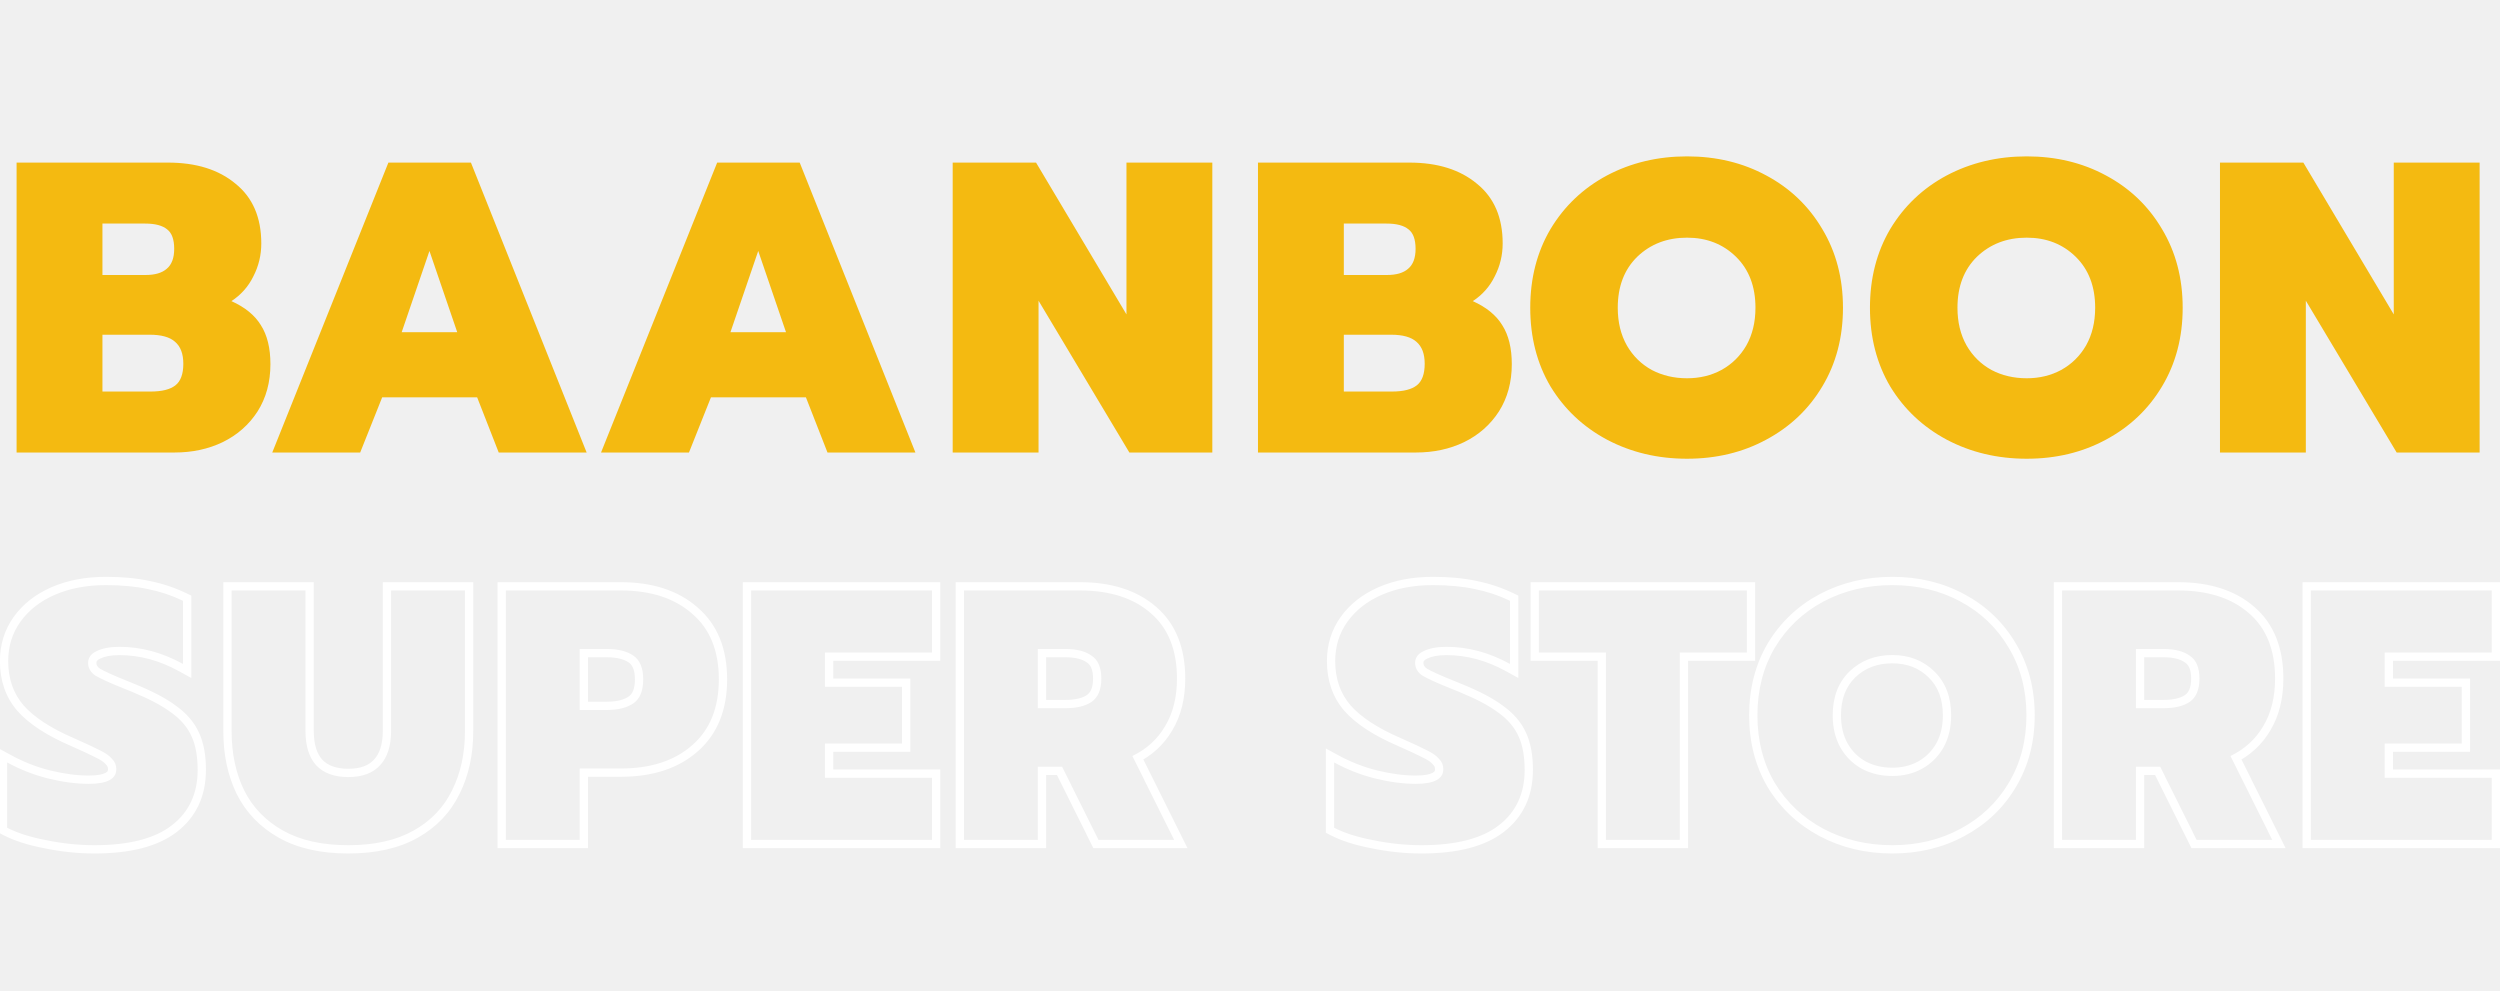
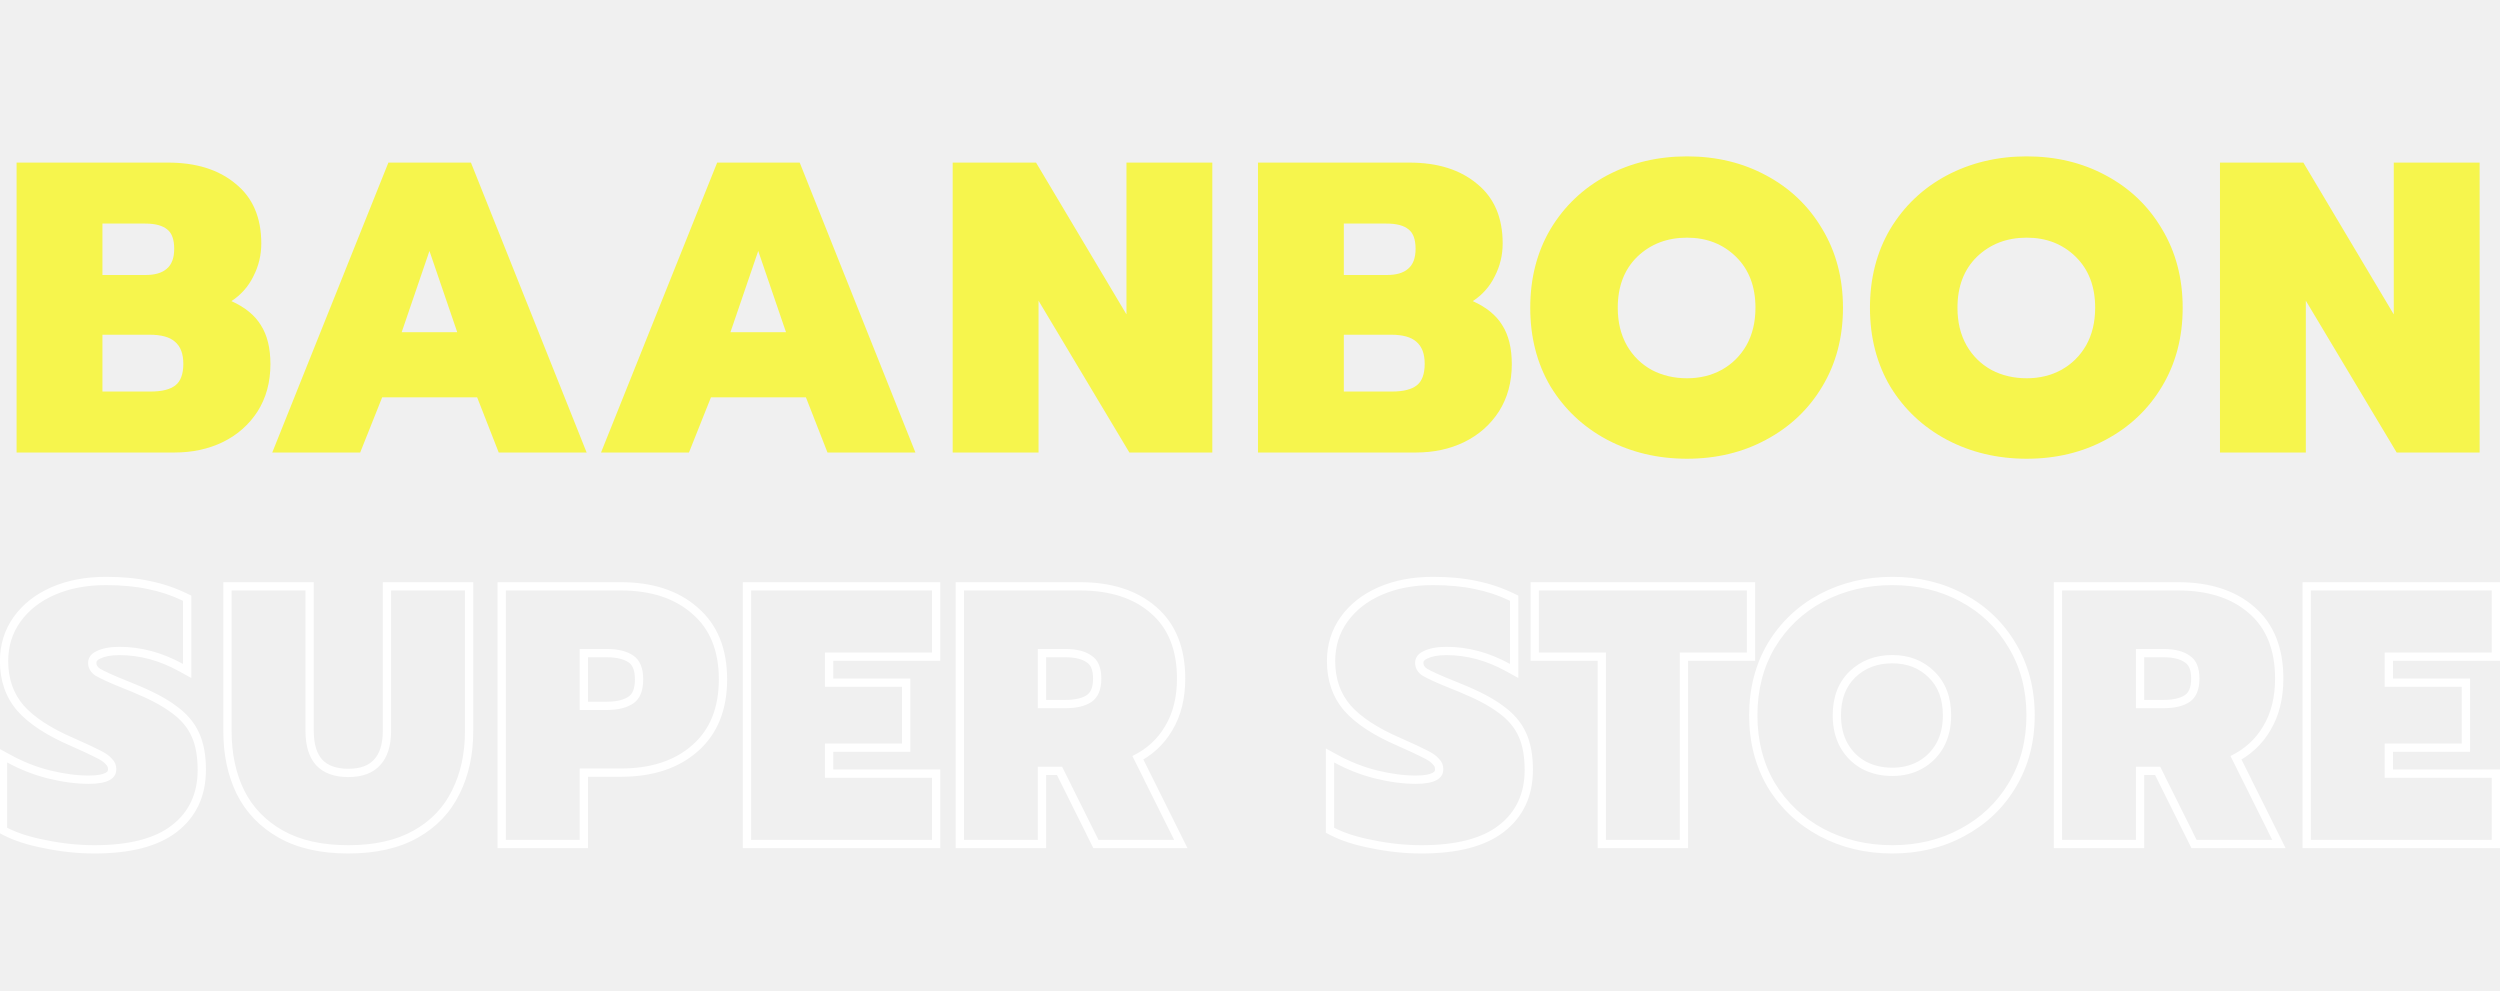
<svg xmlns="http://www.w3.org/2000/svg" width="558" height="221" viewBox="0 0 558 221" fill="none">
-   <path d="M3.703 36.291H37.492C43.787 36.291 48.817 37.865 52.581 41.013C56.408 44.099 58.321 48.542 58.321 54.343C58.321 56.935 57.735 59.373 56.562 61.657C55.451 63.94 53.816 65.791 51.656 67.211C54.68 68.569 56.871 70.358 58.228 72.58C59.648 74.802 60.358 77.703 60.358 81.282C60.358 85.293 59.401 88.811 57.488 91.835C55.575 94.798 52.983 97.081 49.712 98.686C46.502 100.229 42.923 101 38.973 101H3.703V36.291ZM32.493 61.379C34.591 61.379 36.165 60.916 37.214 59.99C38.325 59.065 38.881 57.583 38.881 55.547C38.881 53.448 38.356 51.998 37.307 51.196C36.258 50.332 34.622 49.9 32.401 49.9H22.866V61.379H32.493ZM33.604 87.392C36.134 87.392 37.986 86.929 39.158 86.003C40.331 85.078 40.917 83.473 40.917 81.189C40.917 78.968 40.3 77.332 39.066 76.283C37.893 75.234 36.011 74.709 33.419 74.709H22.866V87.392H33.604ZM86.689 36.291H105.111L130.939 101H111.314L106.5 88.688H85.301L80.394 101H60.769L86.689 36.291ZM102.057 74.154L95.854 56.01L89.652 74.154H102.057ZM160.072 36.291H178.494L204.321 101H184.696L179.882 88.688H158.683L153.777 101H134.151L160.072 36.291ZM175.439 74.154L169.236 56.01L163.034 74.154H175.439ZM212.639 36.291H231.246L251.427 70.173V36.291H270.59V101H252.075L231.802 67.118V101H212.639V36.291ZM280.778 36.291H314.567C320.862 36.291 325.892 37.865 329.656 41.013C333.483 44.099 335.396 48.542 335.396 54.343C335.396 56.935 334.81 59.373 333.637 61.657C332.526 63.94 330.891 65.791 328.731 67.211C331.755 68.569 333.946 70.358 335.303 72.58C336.723 74.802 337.433 77.703 337.433 81.282C337.433 85.293 336.476 88.811 334.563 91.835C332.65 94.798 330.058 97.081 326.787 98.686C323.577 100.229 319.998 101 316.048 101H280.778V36.291ZM309.568 61.379C311.666 61.379 313.24 60.916 314.289 59.99C315.4 59.065 315.956 57.583 315.956 55.547C315.956 53.448 315.431 51.998 314.382 51.196C313.333 50.332 311.697 49.9 309.476 49.9H299.941V61.379H309.568ZM310.679 87.392C313.209 87.392 315.061 86.929 316.233 86.003C317.406 85.078 317.992 83.473 317.992 81.189C317.992 78.968 317.375 77.332 316.141 76.283C314.968 75.234 313.086 74.709 310.494 74.709H299.941V87.392H310.679ZM376.543 102.389C370.001 102.389 364.046 100.969 358.677 98.13C353.369 95.291 349.172 91.342 346.087 86.281C343.063 81.159 341.551 75.296 341.551 68.692C341.551 62.089 343.063 56.226 346.087 51.103C349.172 45.981 353.369 42 358.677 39.161C364.046 36.322 370.001 34.903 376.543 34.903C383.085 34.903 388.979 36.322 394.225 39.161C399.532 42 403.698 45.981 406.722 51.103C409.808 56.226 411.351 62.089 411.351 68.692C411.351 75.296 409.808 81.159 406.722 86.281C403.698 91.342 399.532 95.291 394.225 98.13C388.979 100.969 383.085 102.389 376.543 102.389ZM376.543 84.43C379.382 84.43 381.943 83.812 384.227 82.578C386.572 81.282 388.423 79.461 389.781 77.116C391.139 74.709 391.818 71.901 391.818 68.692C391.818 63.94 390.367 60.145 387.467 57.306C384.566 54.467 380.925 53.047 376.543 53.047C372.1 53.047 368.397 54.467 365.434 57.306C362.534 60.145 361.083 63.94 361.083 68.692C361.083 71.901 361.762 74.709 363.12 77.116C364.478 79.461 366.329 81.282 368.674 82.578C371.02 83.812 373.643 84.43 376.543 84.43ZM452.366 102.389C445.824 102.389 439.869 100.969 434.5 98.13C429.192 95.291 424.995 91.342 421.91 86.281C418.886 81.159 417.374 75.296 417.374 68.692C417.374 62.089 418.886 56.226 421.91 51.103C424.995 45.981 429.192 42 434.5 39.161C439.869 36.322 445.824 34.903 452.366 34.903C458.908 34.903 464.802 36.322 470.048 39.161C475.355 42 479.521 45.981 482.545 51.103C485.631 56.226 487.174 62.089 487.174 68.692C487.174 75.296 485.631 81.159 482.545 86.281C479.521 91.342 475.355 95.291 470.048 98.13C464.802 100.969 458.908 102.389 452.366 102.389ZM452.366 84.43C455.205 84.43 457.766 83.812 460.05 82.578C462.395 81.282 464.246 79.461 465.604 77.116C466.962 74.709 467.641 71.901 467.641 68.692C467.641 63.94 466.19 60.145 463.29 57.306C460.389 54.467 456.748 53.047 452.366 53.047C447.923 53.047 444.22 54.467 441.257 57.306C438.357 60.145 436.906 63.94 436.906 68.692C436.906 71.901 437.585 74.709 438.943 77.116C440.301 79.461 442.152 81.282 444.497 82.578C446.843 83.812 449.465 84.43 452.366 84.43ZM495.5 36.291H514.107L534.288 70.173V36.291H553.451V101H534.936L514.663 67.118V101H495.5V36.291Z" fill="#F4BA11" />
+   <path d="M3.703 36.291H37.492C43.787 36.291 48.817 37.865 52.581 41.013C56.408 44.099 58.321 48.542 58.321 54.343C58.321 56.935 57.735 59.373 56.562 61.657C55.451 63.94 53.816 65.791 51.656 67.211C54.68 68.569 56.871 70.358 58.228 72.58C59.648 74.802 60.358 77.703 60.358 81.282C60.358 85.293 59.401 88.811 57.488 91.835C55.575 94.798 52.983 97.081 49.712 98.686C46.502 100.229 42.923 101 38.973 101H3.703V36.291ZM32.493 61.379C34.591 61.379 36.165 60.916 37.214 59.99C38.325 59.065 38.881 57.583 38.881 55.547C38.881 53.448 38.356 51.998 37.307 51.196C36.258 50.332 34.622 49.9 32.401 49.9H22.866V61.379H32.493ZM33.604 87.392C36.134 87.392 37.986 86.929 39.158 86.003C40.331 85.078 40.917 83.473 40.917 81.189C40.917 78.968 40.3 77.332 39.066 76.283C37.893 75.234 36.011 74.709 33.419 74.709H22.866V87.392H33.604ZM86.689 36.291H105.111L130.939 101H111.314L106.5 88.688H85.301L80.394 101H60.769L86.689 36.291ZM102.057 74.154L95.854 56.01L89.652 74.154H102.057ZM160.072 36.291H178.494L204.321 101H184.696L179.882 88.688H158.683L153.777 101H134.151L160.072 36.291ZM175.439 74.154L169.236 56.01L163.034 74.154H175.439ZM212.639 36.291H231.246L251.427 70.173V36.291H270.59V101H252.075L231.802 67.118V101H212.639V36.291ZM280.778 36.291H314.567C320.862 36.291 325.892 37.865 329.656 41.013C333.483 44.099 335.396 48.542 335.396 54.343C335.396 56.935 334.81 59.373 333.637 61.657C332.526 63.94 330.891 65.791 328.731 67.211C331.755 68.569 333.946 70.358 335.303 72.58C336.723 74.802 337.433 77.703 337.433 81.282C337.433 85.293 336.476 88.811 334.563 91.835C332.65 94.798 330.058 97.081 326.787 98.686C323.577 100.229 319.998 101 316.048 101H280.778V36.291ZM309.568 61.379C311.666 61.379 313.24 60.916 314.289 59.99C315.4 59.065 315.956 57.583 315.956 55.547C315.956 53.448 315.431 51.998 314.382 51.196C313.333 50.332 311.697 49.9 309.476 49.9H299.941V61.379H309.568ZM310.679 87.392C313.209 87.392 315.061 86.929 316.233 86.003C317.406 85.078 317.992 83.473 317.992 81.189C317.992 78.968 317.375 77.332 316.141 76.283C314.968 75.234 313.086 74.709 310.494 74.709H299.941V87.392H310.679ZM376.543 102.389C370.001 102.389 364.046 100.969 358.677 98.13C353.369 95.291 349.172 91.342 346.087 86.281C343.063 81.159 341.551 75.296 341.551 68.692C341.551 62.089 343.063 56.226 346.087 51.103C349.172 45.981 353.369 42 358.677 39.161C364.046 36.322 370.001 34.903 376.543 34.903C383.085 34.903 388.979 36.322 394.225 39.161C399.532 42 403.698 45.981 406.722 51.103C409.808 56.226 411.351 62.089 411.351 68.692C411.351 75.296 409.808 81.159 406.722 86.281C403.698 91.342 399.532 95.291 394.225 98.13C388.979 100.969 383.085 102.389 376.543 102.389ZM376.543 84.43C379.382 84.43 381.943 83.812 384.227 82.578C386.572 81.282 388.423 79.461 389.781 77.116C391.139 74.709 391.818 71.901 391.818 68.692C391.818 63.94 390.367 60.145 387.467 57.306C384.566 54.467 380.925 53.047 376.543 53.047C372.1 53.047 368.397 54.467 365.434 57.306C362.534 60.145 361.083 63.94 361.083 68.692C361.083 71.901 361.762 74.709 363.12 77.116C364.478 79.461 366.329 81.282 368.674 82.578C371.02 83.812 373.643 84.43 376.543 84.43ZM452.366 102.389C445.824 102.389 439.869 100.969 434.5 98.13C429.192 95.291 424.995 91.342 421.91 86.281C418.886 81.159 417.374 75.296 417.374 68.692C417.374 62.089 418.886 56.226 421.91 51.103C424.995 45.981 429.192 42 434.5 39.161C439.869 36.322 445.824 34.903 452.366 34.903C458.908 34.903 464.802 36.322 470.048 39.161C475.355 42 479.521 45.981 482.545 51.103C485.631 56.226 487.174 62.089 487.174 68.692C487.174 75.296 485.631 81.159 482.545 86.281C479.521 91.342 475.355 95.291 470.048 98.13C464.802 100.969 458.908 102.389 452.366 102.389ZM452.366 84.43C455.205 84.43 457.766 83.812 460.05 82.578C462.395 81.282 464.246 79.461 465.604 77.116C466.962 74.709 467.641 71.901 467.641 68.692C467.641 63.94 466.19 60.145 463.29 57.306C460.389 54.467 456.748 53.047 452.366 53.047C447.923 53.047 444.22 54.467 441.257 57.306C438.357 60.145 436.906 63.94 436.906 68.692C436.906 71.901 437.585 74.709 438.943 77.116C440.301 79.461 442.152 81.282 444.497 82.578C446.843 83.812 449.465 84.43 452.366 84.43ZM495.5 36.291H514.107L534.288 70.173V36.291H553.451V101H534.936L514.663 67.118V101H495.5V36.291Z" fill="#F6F54D" />
  <mask id="path-2-outside-1_17_4" maskUnits="userSpaceOnUse" x="-1" y="128.455" width="560" height="63" fill="black">
    <rect fill="white" x="-1" y="128.455" width="560" height="63" />
    <path d="M21.102 188.649C17.545 188.649 13.962 188.277 10.352 187.534C6.742 186.844 3.822 185.915 1.593 184.747V170.175C4.512 171.767 7.565 172.962 10.75 173.758C13.989 174.554 17.015 174.953 19.828 174.953C23.916 174.953 25.96 173.864 25.96 171.688C25.96 170.785 25.641 170.015 25.004 169.378C24.42 168.688 23.518 168.051 22.297 167.467C21.076 166.83 19.138 165.928 16.484 164.76C11.334 162.53 7.591 160.088 5.256 157.434C2.973 154.779 1.832 151.488 1.832 147.559C1.832 144.268 2.734 141.348 4.539 138.8C6.397 136.199 8.972 134.181 12.263 132.748C15.555 131.315 19.35 130.598 23.65 130.598C27.154 130.598 30.26 130.89 32.967 131.474C35.675 132.005 38.303 132.881 40.851 134.102V148.197C36.232 145.648 31.507 144.374 26.676 144.374C24.553 144.374 22.854 144.693 21.58 145.33C20.306 145.914 19.669 146.79 19.669 147.958C19.669 149.126 20.226 150.081 21.341 150.824C22.509 151.514 24.686 152.497 27.871 153.771L29.623 154.487C33.392 156.027 36.285 157.566 38.303 159.106C40.373 160.592 41.859 162.344 42.762 164.362C43.664 166.326 44.116 168.821 44.116 171.847C44.116 177.103 42.204 181.217 38.382 184.19C34.56 187.163 28.8 188.649 21.102 188.649ZM77.737 188.649C71.898 188.649 67.04 187.561 63.165 185.384C59.289 183.208 56.396 180.208 54.485 176.386C52.627 172.564 51.698 168.184 51.698 163.247V131.793H68.181V163.088C68.181 166.485 68.978 169.06 70.57 170.812C72.216 172.564 74.605 173.44 77.737 173.44C80.869 173.44 83.232 172.564 84.824 170.812C86.47 169.06 87.293 166.485 87.293 163.088V131.793H103.777V163.247C103.777 168.184 102.821 172.564 100.91 176.386C99.052 180.208 96.185 183.208 92.31 185.384C88.434 187.561 83.577 188.649 77.737 188.649ZM112.905 131.793H138.546C145.235 131.793 150.544 133.518 154.472 136.969C158.454 140.366 160.445 145.25 160.445 151.621C160.445 157.991 158.454 162.902 154.472 166.352C150.544 169.803 145.235 171.528 138.546 171.528H129.389V187.455H112.905V131.793ZM135.44 158.469C137.989 158.469 139.979 157.965 141.413 156.956C142.846 155.947 143.563 154.169 143.563 151.621C143.563 149.126 142.846 147.374 141.413 146.365C139.979 145.356 137.989 144.852 135.44 144.852H129.389V158.469H135.44ZM167.648 131.793H208.021V145.648H184.132V153.293H201.332V165.954H184.132V173.599H208.021V187.455H167.648V131.793ZM215.159 131.793H241.039C247.728 131.793 253.01 133.491 256.886 136.889C260.761 140.233 262.699 145.091 262.699 151.461C262.699 155.602 261.823 159.133 260.071 162.052C258.372 164.972 255.93 167.202 252.745 168.741L262.062 187.455H245.18L237.058 171.13H231.643V187.455H215.159V131.793ZM237.774 158.071C240.323 158.071 242.287 157.593 243.667 156.637C245.1 155.629 245.817 153.903 245.817 151.461C245.817 149.019 245.1 147.321 243.667 146.365C242.287 145.356 240.323 144.852 237.774 144.852H231.643V158.071H237.774ZM317.289 188.649C313.732 188.649 310.149 188.277 306.539 187.534C302.929 186.844 300.009 185.915 297.779 184.747V170.175C300.699 171.767 303.752 172.962 306.937 173.758C310.175 174.554 313.201 174.953 316.015 174.953C320.103 174.953 322.146 173.864 322.146 171.688C322.146 170.785 321.828 170.015 321.191 169.378C320.607 168.688 319.704 168.051 318.483 167.467C317.262 166.83 315.325 165.928 312.67 164.76C307.521 162.53 303.778 160.088 301.442 157.434C299.16 154.779 298.018 151.488 298.018 147.559C298.018 144.268 298.921 141.348 300.726 138.8C302.584 136.199 305.159 134.181 308.45 132.748C311.741 131.315 315.537 130.598 319.837 130.598C323.341 130.598 326.447 130.89 329.154 131.474C331.861 132.005 334.489 132.881 337.037 134.102V148.197C332.419 145.648 327.694 144.374 322.863 144.374C320.74 144.374 319.041 144.693 317.767 145.33C316.493 145.914 315.856 146.79 315.856 147.958C315.856 149.126 316.413 150.081 317.528 150.824C318.696 151.514 320.872 152.497 324.058 153.771L325.809 154.487C329.579 156.027 332.472 157.566 334.489 159.106C336.56 160.592 338.046 162.344 338.949 164.362C339.851 166.326 340.302 168.821 340.302 171.847C340.302 177.103 338.391 181.217 334.569 184.19C330.747 187.163 324.987 188.649 317.289 188.649ZM358.445 145.648H343.474V131.793H389.899V145.648H374.928V187.455H358.445V145.648ZM422.358 188.649C416.73 188.649 411.608 187.428 406.989 184.986C402.423 182.544 398.813 179.146 396.159 174.793C393.558 170.387 392.257 165.344 392.257 159.663C392.257 153.983 393.558 148.94 396.159 144.533C398.813 140.127 402.423 136.703 406.989 134.261C411.608 131.819 416.73 130.598 422.358 130.598C427.985 130.598 433.055 131.819 437.567 134.261C442.133 136.703 445.716 140.127 448.317 144.533C450.972 148.94 452.299 153.983 452.299 159.663C452.299 165.344 450.972 170.387 448.317 174.793C445.716 179.146 442.133 182.544 437.567 184.986C433.055 187.428 427.985 188.649 422.358 188.649ZM422.358 173.201C424.8 173.201 427.003 172.67 428.967 171.608C430.984 170.493 432.577 168.927 433.745 166.91C434.913 164.839 435.497 162.424 435.497 159.663C435.497 155.576 434.249 152.311 431.754 149.869C429.259 147.427 426.127 146.206 422.358 146.206C418.535 146.206 415.35 147.427 412.802 149.869C410.307 152.311 409.059 155.576 409.059 159.663C409.059 162.424 409.643 164.839 410.811 166.91C411.979 168.927 413.572 170.493 415.589 171.608C417.606 172.67 419.863 173.201 422.358 173.201ZM460.258 131.793H486.138C492.827 131.793 498.109 133.491 501.984 136.889C505.86 140.233 507.797 145.091 507.797 151.461C507.797 155.602 506.921 159.133 505.17 162.052C503.471 164.972 501.029 167.202 497.844 168.741L507.16 187.455H490.279L482.156 171.13H476.741V187.455H460.258V131.793ZM482.873 158.071C485.421 158.071 487.385 157.593 488.766 156.637C490.199 155.629 490.916 153.903 490.916 151.461C490.916 149.019 490.199 147.321 488.766 146.365C487.385 145.356 485.421 144.852 482.873 144.852H476.741V158.071H482.873ZM515.779 131.793H556.151V145.648H532.262V153.293H549.462V165.954H532.262V173.599H556.151V187.455H515.779V131.793Z" />
  </mask>
  <path d="M10.352 187.534L10.725 185.723L10.712 185.72L10.699 185.718L10.352 187.534ZM1.593 184.747H-0.257V185.866L0.735 186.385L1.593 184.747ZM1.593 170.175L2.478 168.551L-0.257 167.06V170.175H1.593ZM10.75 173.758L10.302 175.552L10.309 175.554L10.75 173.758ZM25.004 169.378L23.593 170.573L23.642 170.632L23.697 170.686L25.004 169.378ZM22.297 167.467L21.441 169.107L21.47 169.122L21.499 169.135L22.297 167.467ZM16.484 164.76L17.228 163.067L17.218 163.063L16.484 164.76ZM5.256 157.434L3.854 158.639L3.861 158.647L3.867 158.655L5.256 157.434ZM4.539 138.8L3.034 137.725L3.03 137.731L4.539 138.8ZM12.263 132.748L13.002 134.443L12.263 132.748ZM32.967 131.474L32.577 133.282L32.594 133.285L32.611 133.289L32.967 131.474ZM40.851 134.102H42.7V132.937L41.65 132.434L40.851 134.102ZM40.851 148.197L39.957 149.816L42.7 151.329V148.197H40.851ZM21.58 145.33L22.35 147.011L22.379 146.998L22.407 146.984L21.58 145.33ZM21.341 150.824L20.315 152.363L20.357 152.391L20.4 152.416L21.341 150.824ZM27.871 153.771L28.571 152.059L28.564 152.056L28.558 152.054L27.871 153.771ZM29.623 154.487L28.923 156.199L28.924 156.199L29.623 154.487ZM38.303 159.106L37.181 160.576L37.202 160.592L37.224 160.608L38.303 159.106ZM42.762 164.362L41.074 165.117L41.078 165.125L41.082 165.134L42.762 164.362ZM38.382 184.19L37.247 182.73L38.382 184.19ZM21.102 186.8C17.675 186.8 14.217 186.442 10.725 185.723L9.979 189.345C13.707 190.113 17.416 190.498 21.102 190.498V186.8ZM10.699 185.718C7.193 185.048 4.464 184.164 2.451 183.109L0.735 186.385C3.18 187.666 6.291 188.64 10.005 189.35L10.699 185.718ZM3.442 184.747V170.175H-0.257V184.747H3.442ZM0.707 171.798C3.763 173.465 6.962 174.717 10.302 175.552L11.199 171.964C8.168 171.206 5.262 170.07 2.478 168.551L0.707 171.798ZM10.309 175.554C13.666 176.379 16.841 176.802 19.828 176.802V173.103C17.188 173.103 14.311 172.73 11.192 171.962L10.309 175.554ZM19.828 176.802C21.976 176.802 23.873 176.526 25.296 175.768C26.035 175.375 26.685 174.83 27.144 174.097C27.607 173.358 27.809 172.532 27.809 171.688H24.111C24.111 171.931 24.057 172.058 24.009 172.135C23.957 172.218 23.841 172.353 23.558 172.504C22.937 172.835 21.768 173.103 19.828 173.103V176.802ZM27.809 171.688C27.809 170.296 27.296 169.055 26.312 168.071L23.697 170.686C23.986 170.975 24.111 171.275 24.111 171.688H27.809ZM26.416 168.184C25.6 167.22 24.445 166.445 23.095 165.799L21.499 169.135C22.591 169.658 23.24 170.156 23.593 170.573L26.416 168.184ZM23.152 165.828C21.873 165.161 19.889 164.238 17.228 163.067L15.739 166.452C18.387 167.618 20.278 168.5 21.441 169.107L23.152 165.828ZM17.218 163.063C12.188 160.885 8.724 158.576 6.644 156.212L3.867 158.655C6.459 161.6 10.48 164.175 15.749 166.457L17.218 163.063ZM6.658 156.228C4.699 153.95 3.681 151.103 3.681 147.559H-0.018C-0.018 151.873 1.247 155.608 3.854 158.639L6.658 156.228ZM3.681 147.559C3.681 144.629 4.477 142.087 6.048 139.869L3.03 137.731C0.991 140.609 -0.018 143.907 -0.018 147.559H3.681ZM6.044 139.875C7.684 137.578 9.978 135.76 13.002 134.443L11.525 131.053C7.965 132.603 5.11 134.819 3.034 137.725L6.044 139.875ZM13.002 134.443C16.019 133.13 19.555 132.447 23.65 132.447V128.749C19.146 128.749 15.091 129.5 11.525 131.053L13.002 134.443ZM23.65 132.447C27.056 132.447 30.026 132.731 32.577 133.282L33.357 129.666C30.493 129.049 27.253 128.749 23.65 128.749V132.447ZM32.611 133.289C35.162 133.789 37.641 134.614 40.052 135.769L41.65 132.434C38.964 131.147 36.188 130.221 33.323 129.659L32.611 133.289ZM39.002 134.102V148.197H42.7V134.102H39.002ZM41.744 146.577C36.878 143.893 31.848 142.525 26.676 142.525V146.223C31.167 146.223 35.587 147.404 39.957 149.816L41.744 146.577ZM26.676 142.525C24.395 142.525 22.379 142.863 20.753 143.676L22.407 146.984C23.329 146.523 24.711 146.223 26.676 146.223V142.525ZM20.809 143.649C19.967 144.035 19.203 144.578 18.651 145.337C18.084 146.116 17.82 147.015 17.82 147.958H21.518C21.518 147.732 21.572 147.609 21.642 147.512C21.727 147.396 21.919 147.208 22.35 147.011L20.809 143.649ZM17.82 147.958C17.82 149.843 18.774 151.336 20.315 152.363L22.367 149.286C21.678 148.827 21.518 148.408 21.518 147.958H17.82ZM20.4 152.416C21.705 153.187 24.004 154.216 27.184 155.488L28.558 152.054C25.367 150.778 23.313 149.842 22.282 149.232L20.4 152.416ZM27.171 155.482L28.923 156.199L30.323 152.776L28.571 152.059L27.171 155.482ZM28.924 156.199C32.621 157.709 35.347 159.176 37.181 160.576L39.424 157.636C37.224 155.956 34.163 154.344 30.322 152.776L28.924 156.199ZM37.224 160.608C39.07 161.933 40.324 163.441 41.074 165.117L44.45 163.606C43.394 161.247 41.676 159.251 39.381 157.604L37.224 160.608ZM41.082 165.134C41.838 166.779 42.266 168.988 42.266 171.847H45.965C45.965 168.654 45.491 165.873 44.442 163.59L41.082 165.134ZM42.266 171.847C42.266 176.588 40.576 180.141 37.247 182.73L39.517 185.649C43.833 182.293 45.965 177.617 45.965 171.847H42.266ZM37.247 182.73C33.891 185.34 28.615 186.8 21.102 186.8V190.498C28.985 190.498 35.228 188.985 39.517 185.649L37.247 182.73ZM54.485 176.386L52.822 177.194L52.827 177.204L52.831 177.213L54.485 176.386ZM51.698 131.793V129.943H49.849V131.793H51.698ZM68.181 131.793H70.031V129.943H68.181V131.793ZM70.57 170.812L69.202 172.056L69.212 172.067L69.223 172.078L70.57 170.812ZM84.824 170.812L83.477 169.546L83.466 169.557L83.456 169.568L84.824 170.812ZM87.293 131.793V129.943H85.444V131.793H87.293ZM103.777 131.793H105.626V129.943H103.777V131.793ZM100.91 176.386L99.256 175.559L99.251 175.568L99.247 175.577L100.91 176.386ZM92.31 185.384L91.404 183.772L92.31 185.384ZM77.737 186.8C72.118 186.8 67.596 185.752 64.07 183.772L62.259 186.996C66.485 189.37 71.677 190.498 77.737 190.498V186.8ZM64.07 183.772C60.504 181.769 57.878 179.037 56.139 175.559L52.831 177.213C54.914 181.38 58.075 184.646 62.259 186.996L64.07 183.772ZM56.148 175.577C54.431 172.045 53.547 167.949 53.547 163.247H49.849C49.849 168.419 50.823 173.082 52.822 177.194L56.148 175.577ZM53.547 163.247V131.793H49.849V163.247H53.547ZM51.698 133.642H68.181V129.943H51.698V133.642ZM66.332 131.793V163.088H70.031V131.793H66.332ZM66.332 163.088C66.332 166.747 67.189 169.841 69.202 172.056L71.939 169.568C70.767 168.279 70.031 166.223 70.031 163.088H66.332ZM69.223 172.078C71.316 174.306 74.257 175.289 77.737 175.289V171.59C74.953 171.59 73.117 170.822 71.918 169.546L69.223 172.078ZM77.737 175.289C81.213 175.289 84.146 174.307 86.193 172.056L83.456 169.568C82.318 170.82 80.525 171.59 77.737 171.59V175.289ZM86.172 172.078C88.252 169.863 89.142 166.761 89.142 163.088H85.444C85.444 166.21 84.688 168.256 83.477 169.546L86.172 172.078ZM89.142 163.088V131.793H85.444V163.088H89.142ZM87.293 133.642H103.777V129.943H87.293V133.642ZM101.927 131.793V163.247H105.626V131.793H101.927ZM101.927 163.247C101.927 167.941 101.02 172.031 99.256 175.559L102.564 177.213C104.622 173.097 105.626 168.426 105.626 163.247H101.927ZM99.247 175.577C97.561 179.045 94.967 181.771 91.404 183.772L93.215 186.996C97.403 184.644 100.542 181.372 102.573 177.194L99.247 175.577ZM91.404 183.772C87.879 185.752 83.356 186.8 77.737 186.8V190.498C83.797 190.498 88.99 189.37 93.215 186.996L91.404 183.772ZM112.905 131.793V129.943H111.056V131.793H112.905ZM154.472 136.969L153.252 138.358L153.262 138.367L153.272 138.375L154.472 136.969ZM154.472 166.352L153.261 164.955L153.252 164.963L154.472 166.352ZM129.389 171.528V169.679H127.539V171.528H129.389ZM129.389 187.455V189.304H131.238V187.455H129.389ZM112.905 187.455H111.056V189.304H112.905V187.455ZM141.413 156.956L142.477 158.468V158.468L141.413 156.956ZM141.413 146.365L142.477 144.853V144.853L141.413 146.365ZM129.389 144.852V143.003H127.539V144.852H129.389ZM129.389 158.469H127.539V160.318H129.389V158.469ZM112.905 133.642H138.546V129.943H112.905V133.642ZM138.546 133.642C144.915 133.642 149.747 135.279 153.252 138.358L155.693 135.579C151.341 131.757 145.555 129.943 138.546 129.943V133.642ZM153.272 138.375C156.753 141.346 158.595 145.663 158.595 151.621H162.294C162.294 144.837 160.154 139.386 155.673 135.562L153.272 138.375ZM158.595 151.621C158.595 157.577 156.753 161.929 153.261 164.955L155.683 167.75C160.154 163.875 162.294 158.405 162.294 151.621H158.595ZM153.252 164.963C149.747 168.042 144.915 169.679 138.546 169.679V173.378C145.555 173.378 151.341 171.564 155.693 167.742L153.252 164.963ZM138.546 169.679H129.389V173.378H138.546V169.679ZM127.539 171.528V187.455H131.238V171.528H127.539ZM129.389 185.605H112.905V189.304H129.389V185.605ZM114.754 187.455V131.793H111.056V187.455H114.754ZM135.44 160.318C138.204 160.318 140.62 159.775 142.477 158.468L140.349 155.444C139.339 156.154 137.773 156.62 135.44 156.62V160.318ZM142.477 158.468C144.6 156.974 145.412 154.481 145.412 151.621H141.714C141.714 153.857 141.093 154.92 140.349 155.444L142.477 158.468ZM145.412 151.621C145.412 148.797 144.59 146.34 142.477 144.853L140.349 147.877C141.102 148.408 141.714 149.454 141.714 151.621H145.412ZM142.477 144.853C140.62 143.546 138.204 143.003 135.44 143.003V146.701C137.773 146.701 139.339 147.167 140.349 147.877L142.477 144.853ZM135.44 143.003H129.389V146.701H135.44V143.003ZM127.539 144.852V158.469H131.238V144.852H127.539ZM129.389 160.318H135.44V156.62H129.389V160.318ZM167.648 131.793V129.943H165.799V131.793H167.648ZM208.021 131.793H209.87V129.943H208.021V131.793ZM208.021 145.648V147.497H209.87V145.648H208.021ZM184.132 145.648V143.799H182.283V145.648H184.132ZM184.132 153.293H182.283V155.142H184.132V153.293ZM201.332 153.293H203.181V151.444H201.332V153.293ZM201.332 165.954V167.803H203.181V165.954H201.332ZM184.132 165.954V164.105H182.283V165.954H184.132ZM184.132 173.599H182.283V175.448H184.132V173.599ZM208.021 173.599H209.87V171.75H208.021V173.599ZM208.021 187.455V189.304H209.87V187.455H208.021ZM167.648 187.455H165.799V189.304H167.648V187.455ZM167.648 133.642H208.021V129.943H167.648V133.642ZM206.172 131.793V145.648H209.87V131.793H206.172ZM208.021 143.799H184.132V147.497H208.021V143.799ZM182.283 145.648V153.293H185.981V145.648H182.283ZM184.132 155.142H201.332V151.444H184.132V155.142ZM199.483 153.293V165.954H203.181V153.293H199.483ZM201.332 164.105H184.132V167.803H201.332V164.105ZM182.283 165.954V173.599H185.981V165.954H182.283ZM184.132 175.448H208.021V171.75H184.132V175.448ZM206.172 173.599V187.455H209.87V173.599H206.172ZM208.021 185.605H167.648V189.304H208.021V185.605ZM169.497 187.455V131.793H165.799V187.455H169.497ZM215.159 131.793V129.943H213.31V131.793H215.159ZM256.886 136.889L255.667 138.279L255.672 138.284L255.678 138.289L256.886 136.889ZM260.071 162.052L258.485 161.101L258.479 161.112L258.473 161.122L260.071 162.052ZM252.745 168.741L251.94 167.076L250.256 167.891L251.09 169.565L252.745 168.741ZM262.062 187.455V189.304H265.048L263.717 186.63L262.062 187.455ZM245.18 187.455L243.525 188.278L244.035 189.304H245.18V187.455ZM237.058 171.13L238.713 170.307L238.203 169.281H237.058V171.13ZM231.643 171.13V169.281H229.794V171.13H231.643ZM231.643 187.455V189.304H233.492V187.455H231.643ZM215.159 187.455H213.31V189.304H215.159V187.455ZM243.667 156.637L244.72 158.158L244.725 158.154L244.731 158.15L243.667 156.637ZM243.667 146.365L242.576 147.858L242.608 147.881L242.641 147.904L243.667 146.365ZM231.643 144.852V143.003H229.794V144.852H231.643ZM231.643 158.071H229.794V159.92H231.643V158.071ZM215.159 133.642H241.039V129.943H215.159V133.642ZM241.039 133.642C247.416 133.642 252.219 135.257 255.667 138.279L258.105 135.498C253.802 131.726 248.04 129.943 241.039 129.943V133.642ZM255.678 138.289C259.049 141.199 260.85 145.486 260.85 151.461H264.548C264.548 144.696 262.473 139.268 258.094 135.489L255.678 138.289ZM260.85 151.461C260.85 155.339 260.031 158.525 258.485 161.101L261.657 163.004C263.615 159.74 264.548 155.865 264.548 151.461H260.85ZM258.473 161.122C256.968 163.708 254.81 165.689 251.94 167.076L253.55 170.406C257.05 168.714 259.776 166.236 261.669 162.982L258.473 161.122ZM251.09 169.565L260.406 188.279L263.717 186.63L254.4 167.917L251.09 169.565ZM262.062 185.605H245.18V189.304H262.062V185.605ZM246.836 186.631L238.713 170.307L235.402 171.954L243.525 188.278L246.836 186.631ZM237.058 169.281H231.643V172.979H237.058V169.281ZM229.794 171.13V187.455H233.492V171.13H229.794ZM231.643 185.605H215.159V189.304H231.643V185.605ZM217.008 187.455V131.793H213.31V187.455H217.008ZM237.774 159.92C240.516 159.92 242.908 159.412 244.72 158.158L242.615 155.117C241.666 155.774 240.129 156.222 237.774 156.222V159.92ZM244.731 158.15C246.834 156.67 247.666 154.25 247.666 151.461H243.968C243.968 153.557 243.367 154.588 242.603 155.125L244.731 158.15ZM247.666 151.461C247.666 148.681 246.836 146.255 244.693 144.826L242.641 147.904C243.365 148.386 243.968 149.358 243.968 151.461H247.666ZM244.758 144.872C242.94 143.543 240.532 143.003 237.774 143.003V146.701C240.113 146.701 241.634 147.169 242.576 147.858L244.758 144.872ZM237.774 143.003H231.643V146.701H237.774V143.003ZM229.794 144.852V158.071H233.492V144.852H229.794ZM231.643 159.92H237.774V156.222H231.643V159.92ZM306.539 187.534L306.912 185.723L306.899 185.72L306.886 185.718L306.539 187.534ZM297.779 184.747H295.93V185.866L296.921 186.385L297.779 184.747ZM297.779 170.175L298.665 168.551L295.93 167.06V170.175H297.779ZM306.937 173.758L306.488 175.552L306.495 175.554L306.937 173.758ZM321.191 169.378L319.779 170.573L319.829 170.632L319.883 170.686L321.191 169.378ZM318.483 167.467L317.628 169.107L317.657 169.122L317.686 169.135L318.483 167.467ZM312.67 164.76L313.415 163.067L313.405 163.063L312.67 164.76ZM301.442 157.434L300.04 158.639L300.047 158.647L300.054 158.655L301.442 157.434ZM300.726 138.8L299.221 137.725L299.217 137.731L300.726 138.8ZM308.45 132.748L309.188 134.443L308.45 132.748ZM329.154 131.474L328.764 133.282L328.781 133.285L328.798 133.289L329.154 131.474ZM337.037 134.102H338.887V132.937L337.837 132.434L337.037 134.102ZM337.037 148.197L336.144 149.816L338.887 151.329V148.197H337.037ZM317.767 145.33L318.537 147.011L318.566 146.998L318.594 146.984L317.767 145.33ZM317.528 150.824L316.502 152.363L316.544 152.391L316.587 152.416L317.528 150.824ZM324.058 153.771L324.758 152.059L324.751 152.056L324.744 152.054L324.058 153.771ZM325.809 154.487L325.109 156.199L325.11 156.199L325.809 154.487ZM334.489 159.106L333.367 160.576L333.389 160.592L333.411 160.608L334.489 159.106ZM338.949 164.362L337.261 165.117L337.264 165.125L337.268 165.134L338.949 164.362ZM334.569 184.19L333.434 182.73L334.569 184.19ZM317.289 186.8C313.862 186.8 310.403 186.442 306.912 185.723L306.166 189.345C309.894 190.113 313.602 190.498 317.289 190.498V186.8ZM306.886 185.718C303.38 185.048 300.651 184.164 298.637 183.109L296.921 186.385C299.367 187.666 302.478 188.64 306.192 189.35L306.886 185.718ZM299.629 184.747V170.175H295.93V184.747H299.629ZM296.894 171.798C299.95 173.465 303.149 174.717 306.488 175.552L307.385 171.964C304.354 171.206 301.449 170.07 298.665 168.551L296.894 171.798ZM306.495 175.554C309.852 176.379 313.028 176.802 316.015 176.802V173.103C313.374 173.103 310.498 172.73 307.379 171.962L306.495 175.554ZM316.015 176.802C318.162 176.802 320.06 176.526 321.483 175.768C322.222 175.375 322.872 174.83 323.331 174.097C323.793 173.358 323.996 172.532 323.996 171.688H320.297C320.297 171.931 320.244 172.058 320.196 172.135C320.144 172.218 320.028 172.353 319.744 172.504C319.123 172.835 317.955 173.103 316.015 173.103V176.802ZM323.996 171.688C323.996 170.296 323.483 169.055 322.498 168.071L319.883 170.686C320.173 170.975 320.297 171.275 320.297 171.688H323.996ZM322.603 168.184C321.787 167.22 320.631 166.445 319.281 165.799L317.686 169.135C318.778 169.658 319.427 170.156 319.779 170.573L322.603 168.184ZM319.339 165.828C318.06 165.161 316.075 164.238 313.415 163.067L311.926 166.452C314.574 167.618 316.465 168.5 317.628 169.107L319.339 165.828ZM313.405 163.063C308.375 160.885 304.911 158.576 302.831 156.212L300.054 158.655C302.645 161.6 306.667 164.175 311.936 166.457L313.405 163.063ZM302.844 156.228C300.886 153.95 299.867 151.103 299.867 147.559H296.169C296.169 151.873 297.434 155.608 300.04 158.639L302.844 156.228ZM299.867 147.559C299.867 144.629 300.663 142.087 302.235 139.869L299.217 137.731C297.178 140.609 296.169 143.907 296.169 147.559H299.867ZM302.23 139.875C303.871 137.578 306.165 135.76 309.188 134.443L307.712 131.053C304.152 132.603 301.297 134.819 299.221 137.725L302.23 139.875ZM309.188 134.443C312.205 133.13 315.742 132.447 319.837 132.447V128.749C315.332 128.749 311.277 129.5 307.712 131.053L309.188 134.443ZM319.837 132.447C323.243 132.447 326.213 132.731 328.764 133.282L329.544 129.666C326.68 129.049 323.439 128.749 319.837 128.749V132.447ZM328.798 133.289C331.349 133.789 333.828 134.614 336.238 135.769L337.837 132.434C335.151 131.147 332.374 130.221 329.51 129.659L328.798 133.289ZM335.188 134.102V148.197H338.887V134.102H335.188ZM337.931 146.577C333.064 143.893 328.035 142.525 322.863 142.525V146.223C327.354 146.223 331.773 147.404 336.144 149.816L337.931 146.577ZM322.863 142.525C320.582 142.525 318.566 142.863 316.94 143.676L318.594 146.984C319.516 146.523 320.897 146.223 322.863 146.223V142.525ZM316.996 143.649C316.153 144.035 315.39 144.578 314.838 145.337C314.271 146.116 314.006 147.015 314.006 147.958H317.705C317.705 147.732 317.759 147.609 317.829 147.512C317.914 147.396 318.106 147.208 318.537 147.011L316.996 143.649ZM314.006 147.958C314.006 149.843 314.961 151.336 316.502 152.363L318.554 149.286C317.865 148.827 317.705 148.408 317.705 147.958H314.006ZM316.587 152.416C317.892 153.187 320.191 154.216 323.371 155.488L324.744 152.054C321.554 150.778 319.5 149.842 318.469 149.232L316.587 152.416ZM323.357 155.482L325.109 156.199L326.51 152.776L324.758 152.059L323.357 155.482ZM325.11 156.199C328.808 157.709 331.534 159.176 333.367 160.576L335.611 157.636C333.41 155.956 330.35 154.344 326.509 152.776L325.11 156.199ZM333.411 160.608C335.257 161.933 336.511 163.441 337.261 165.117L340.637 163.606C339.581 161.247 337.862 159.251 335.568 157.604L333.411 160.608ZM337.268 165.134C338.024 166.779 338.453 168.988 338.453 171.847H342.151C342.151 168.654 341.678 165.873 340.629 163.59L337.268 165.134ZM338.453 171.847C338.453 176.588 336.763 180.141 333.434 182.73L335.704 185.649C340.019 182.293 342.151 177.617 342.151 171.847H338.453ZM333.434 182.73C330.078 185.34 324.802 186.8 317.289 186.8V190.498C325.172 190.498 331.415 188.985 335.704 185.649L333.434 182.73ZM358.445 145.648H360.294V143.799H358.445V145.648ZM343.474 145.648H341.625V147.497H343.474V145.648ZM343.474 131.793V129.943H341.625V131.793H343.474ZM389.899 131.793H391.748V129.943H389.899V131.793ZM389.899 145.648V147.497H391.748V145.648H389.899ZM374.928 145.648V143.799H373.079V145.648H374.928ZM374.928 187.455V189.304H376.777V187.455H374.928ZM358.445 187.455H356.595V189.304H358.445V187.455ZM358.445 143.799H343.474V147.497H358.445V143.799ZM345.323 145.648V131.793H341.625V145.648H345.323ZM343.474 133.642H389.899V129.943H343.474V133.642ZM388.05 131.793V145.648H391.748V131.793H388.05ZM389.899 143.799H374.928V147.497H389.899V143.799ZM373.079 145.648V187.455H376.777V145.648H373.079ZM374.928 185.605H358.445V189.304H374.928V185.605ZM360.294 187.455V145.648H356.595V187.455H360.294ZM406.989 184.986L406.117 186.617L406.125 186.621L406.989 184.986ZM396.159 174.793L394.567 175.733L394.573 175.745L394.58 175.756L396.159 174.793ZM396.159 144.533L394.575 143.579L394.571 143.586L394.567 143.593L396.159 144.533ZM406.989 134.261L406.125 132.626L406.117 132.631L406.989 134.261ZM437.567 134.261L436.687 135.887L436.695 135.892L437.567 134.261ZM448.317 144.533L446.725 145.474L446.729 145.481L446.733 145.488L448.317 144.533ZM448.317 174.793L446.733 173.839L446.73 173.845L448.317 174.793ZM437.567 184.986L436.695 183.355L436.687 183.36L437.567 184.986ZM428.967 171.608L429.846 173.235L429.854 173.231L429.861 173.226L428.967 171.608ZM433.745 166.91L435.345 167.836L435.35 167.827L435.355 167.818L433.745 166.91ZM431.754 149.869L433.048 148.547L431.754 149.869ZM412.802 149.869L411.523 148.534L411.516 148.54L411.509 148.547L412.802 149.869ZM410.811 166.91L409.201 167.818L409.206 167.827L409.211 167.836L410.811 166.91ZM415.589 171.608L414.695 173.226L414.711 173.236L414.728 173.244L415.589 171.608ZM422.358 186.8C417.008 186.8 412.185 185.642 407.853 183.351L406.125 186.621C411.03 189.214 416.453 190.498 422.358 190.498V186.8ZM407.861 183.355C403.582 181.067 400.218 177.898 397.738 173.831L394.58 175.756C397.409 180.395 401.265 184.021 406.117 186.617L407.861 183.355ZM397.751 173.853C395.336 169.762 394.106 165.05 394.106 159.663H390.408C390.408 165.637 391.779 171.012 394.567 175.733L397.751 173.853ZM394.106 159.663C394.106 154.276 395.336 149.564 397.751 145.474L394.567 143.593C391.779 148.315 390.408 153.69 390.408 159.663H394.106ZM397.743 145.488C400.224 141.369 403.587 138.178 407.861 135.892L406.117 132.631C401.259 135.229 397.403 138.886 394.575 143.579L397.743 145.488ZM407.853 135.896C412.185 133.605 417.008 132.447 422.358 132.447V128.749C416.453 128.749 411.03 130.033 406.125 132.626L407.853 135.896ZM422.358 132.447C427.708 132.447 432.471 133.605 436.687 135.887L438.447 132.635C433.639 130.033 428.262 128.749 422.358 128.749V132.447ZM436.695 135.892C440.966 138.176 444.298 141.363 446.725 145.474L449.91 143.593C447.134 138.892 443.3 135.23 438.439 132.631L436.695 135.892ZM446.733 145.488C449.197 149.576 450.45 154.283 450.45 159.663H454.148C454.148 153.683 452.747 148.303 449.901 143.579L446.733 145.488ZM450.45 159.663C450.45 165.044 449.197 169.75 446.733 173.839L449.901 175.747C452.747 171.024 454.148 165.644 454.148 159.663H450.45ZM446.73 173.845C444.305 177.904 440.971 181.068 436.695 183.355L438.439 186.617C443.294 184.02 447.128 180.389 449.905 175.742L446.73 173.845ZM436.687 183.36C432.471 185.642 427.708 186.8 422.358 186.8V190.498C428.262 190.498 433.639 189.214 438.447 186.612L436.687 183.36ZM422.358 175.05C425.077 175.05 427.587 174.456 429.846 173.235L428.088 169.981C426.418 170.884 424.522 171.352 422.358 171.352V175.05ZM429.861 173.226C432.176 171.947 434.011 170.141 435.345 167.836L432.145 165.983C431.143 167.714 429.793 169.039 428.073 169.99L429.861 173.226ZM435.355 167.818C436.703 165.429 437.346 162.69 437.346 159.663H433.648C433.648 162.157 433.122 164.25 432.134 166.001L435.355 167.818ZM437.346 159.663C437.346 155.17 435.959 151.397 433.048 148.547L430.461 151.19C432.54 153.225 433.648 155.981 433.648 159.663H437.346ZM433.048 148.547C430.178 145.738 426.568 144.357 422.358 144.357V148.055C425.686 148.055 428.34 149.115 430.461 151.19L433.048 148.547ZM422.358 144.357C418.102 144.357 414.445 145.733 411.523 148.534L414.081 151.204C416.255 149.121 418.969 148.055 422.358 148.055V144.357ZM411.509 148.547C408.597 151.397 407.21 155.17 407.21 159.663H410.908C410.908 155.981 412.016 153.225 414.095 151.19L411.509 148.547ZM407.21 159.663C407.21 162.69 407.853 165.429 409.201 167.818L412.422 166.001C411.434 164.25 410.908 162.157 410.908 159.663H407.21ZM409.211 167.836C410.545 170.141 412.38 171.947 414.695 173.226L416.483 169.99C414.763 169.039 413.413 167.714 412.411 165.983L409.211 167.836ZM414.728 173.244C417.035 174.459 419.591 175.05 422.358 175.05V171.352C420.134 171.352 418.178 170.881 416.45 169.972L414.728 173.244ZM460.258 131.793V129.943H458.409V131.793H460.258ZM501.984 136.889L500.765 138.279L500.771 138.284L500.776 138.289L501.984 136.889ZM505.17 162.052L503.584 161.101L503.578 161.112L503.571 161.122L505.17 162.052ZM497.844 168.741L497.039 167.076L495.354 167.891L496.188 169.565L497.844 168.741ZM507.16 187.455V189.304H510.147L508.816 186.63L507.16 187.455ZM490.279 187.455L488.623 188.278L489.133 189.304H490.279V187.455ZM482.156 171.13L483.812 170.307L483.302 169.281H482.156V171.13ZM476.741 171.13V169.281H474.892V171.13H476.741ZM476.741 187.455V189.304H478.59V187.455H476.741ZM460.258 187.455H458.409V189.304H460.258V187.455ZM488.766 156.637L489.818 158.158L489.824 158.154L489.83 158.15L488.766 156.637ZM488.766 146.365L487.675 147.858L487.707 147.881L487.74 147.904L488.766 146.365ZM476.741 144.852V143.003H474.892V144.852H476.741ZM476.741 158.071H474.892V159.92H476.741V158.071ZM460.258 133.642H486.138V129.943H460.258V133.642ZM486.138 133.642C492.515 133.642 497.317 135.257 500.765 138.279L503.203 135.498C498.9 131.726 493.139 129.943 486.138 129.943V133.642ZM500.776 138.289C504.148 141.199 505.948 145.486 505.948 151.461H509.647C509.647 144.696 507.572 139.268 503.192 135.489L500.776 138.289ZM505.948 151.461C505.948 155.339 505.13 158.525 503.584 161.101L506.755 163.004C508.713 159.74 509.647 155.865 509.647 151.461H505.948ZM503.571 161.122C502.067 163.708 499.909 165.689 497.039 167.076L498.648 170.406C502.149 168.714 504.875 166.236 506.768 162.982L503.571 161.122ZM496.188 169.565L505.505 188.279L508.816 186.63L499.499 167.917L496.188 169.565ZM507.16 185.605H490.279V189.304H507.16V185.605ZM491.934 186.631L483.812 170.307L480.501 171.954L488.623 188.278L491.934 186.631ZM482.156 169.281H476.741V172.979H482.156V169.281ZM474.892 171.13V187.455H478.59V171.13H474.892ZM476.741 185.605H460.258V189.304H476.741V185.605ZM462.107 187.455V131.793H458.409V187.455H462.107ZM482.873 159.92C485.615 159.92 488.006 159.412 489.818 158.158L487.713 155.117C486.764 155.774 485.228 156.222 482.873 156.222V159.92ZM489.83 158.15C491.932 156.67 492.765 154.25 492.765 151.461H489.066C489.066 153.557 488.465 154.588 487.701 155.125L489.83 158.15ZM492.765 151.461C492.765 148.681 491.935 146.255 489.791 144.826L487.74 147.904C488.463 148.386 489.066 149.358 489.066 151.461H492.765ZM489.857 144.872C488.038 143.543 485.631 143.003 482.873 143.003V146.701C485.212 146.701 486.732 147.169 487.675 147.858L489.857 144.872ZM482.873 143.003H476.741V146.701H482.873V143.003ZM474.892 144.852V158.071H478.59V144.852H474.892ZM476.741 159.92H482.873V156.222H476.741V159.92ZM515.779 131.793V129.943H513.929V131.793H515.779ZM556.151 131.793H558.001V129.943H556.151V131.793ZM556.151 145.648V147.497H558.001V145.648H556.151ZM532.262 145.648V143.799H530.413V145.648H532.262ZM532.262 153.293H530.413V155.142H532.262V153.293ZM549.462 153.293H551.312V151.444H549.462V153.293ZM549.462 165.954V167.803H551.312V165.954H549.462ZM532.262 165.954V164.105H530.413V165.954H532.262ZM532.262 173.599H530.413V175.448H532.262V173.599ZM556.151 173.599H558.001V171.75H556.151V173.599ZM556.151 187.455V189.304H558.001V187.455H556.151ZM515.779 187.455H513.929V189.304H515.779V187.455ZM515.779 133.642H556.151V129.943H515.779V133.642ZM554.302 131.793V145.648H558.001V131.793H554.302ZM556.151 143.799H532.262V147.497H556.151V143.799ZM530.413 145.648V153.293H534.111V145.648H530.413ZM532.262 155.142H549.462V151.444H532.262V155.142ZM547.613 153.293V165.954H551.312V153.293H547.613ZM549.462 164.105H532.262V167.803H549.462V164.105ZM530.413 165.954V173.599H534.111V165.954H530.413ZM532.262 175.448H556.151V171.75H532.262V175.448ZM554.302 173.599V187.455H558.001V173.599H554.302ZM556.151 185.605H515.779V189.304H556.151V185.605ZM517.628 187.455V131.793H513.929V187.455H517.628Z" fill="white" mask="url(#path-2-outside-1_17_4)" />
</svg>
